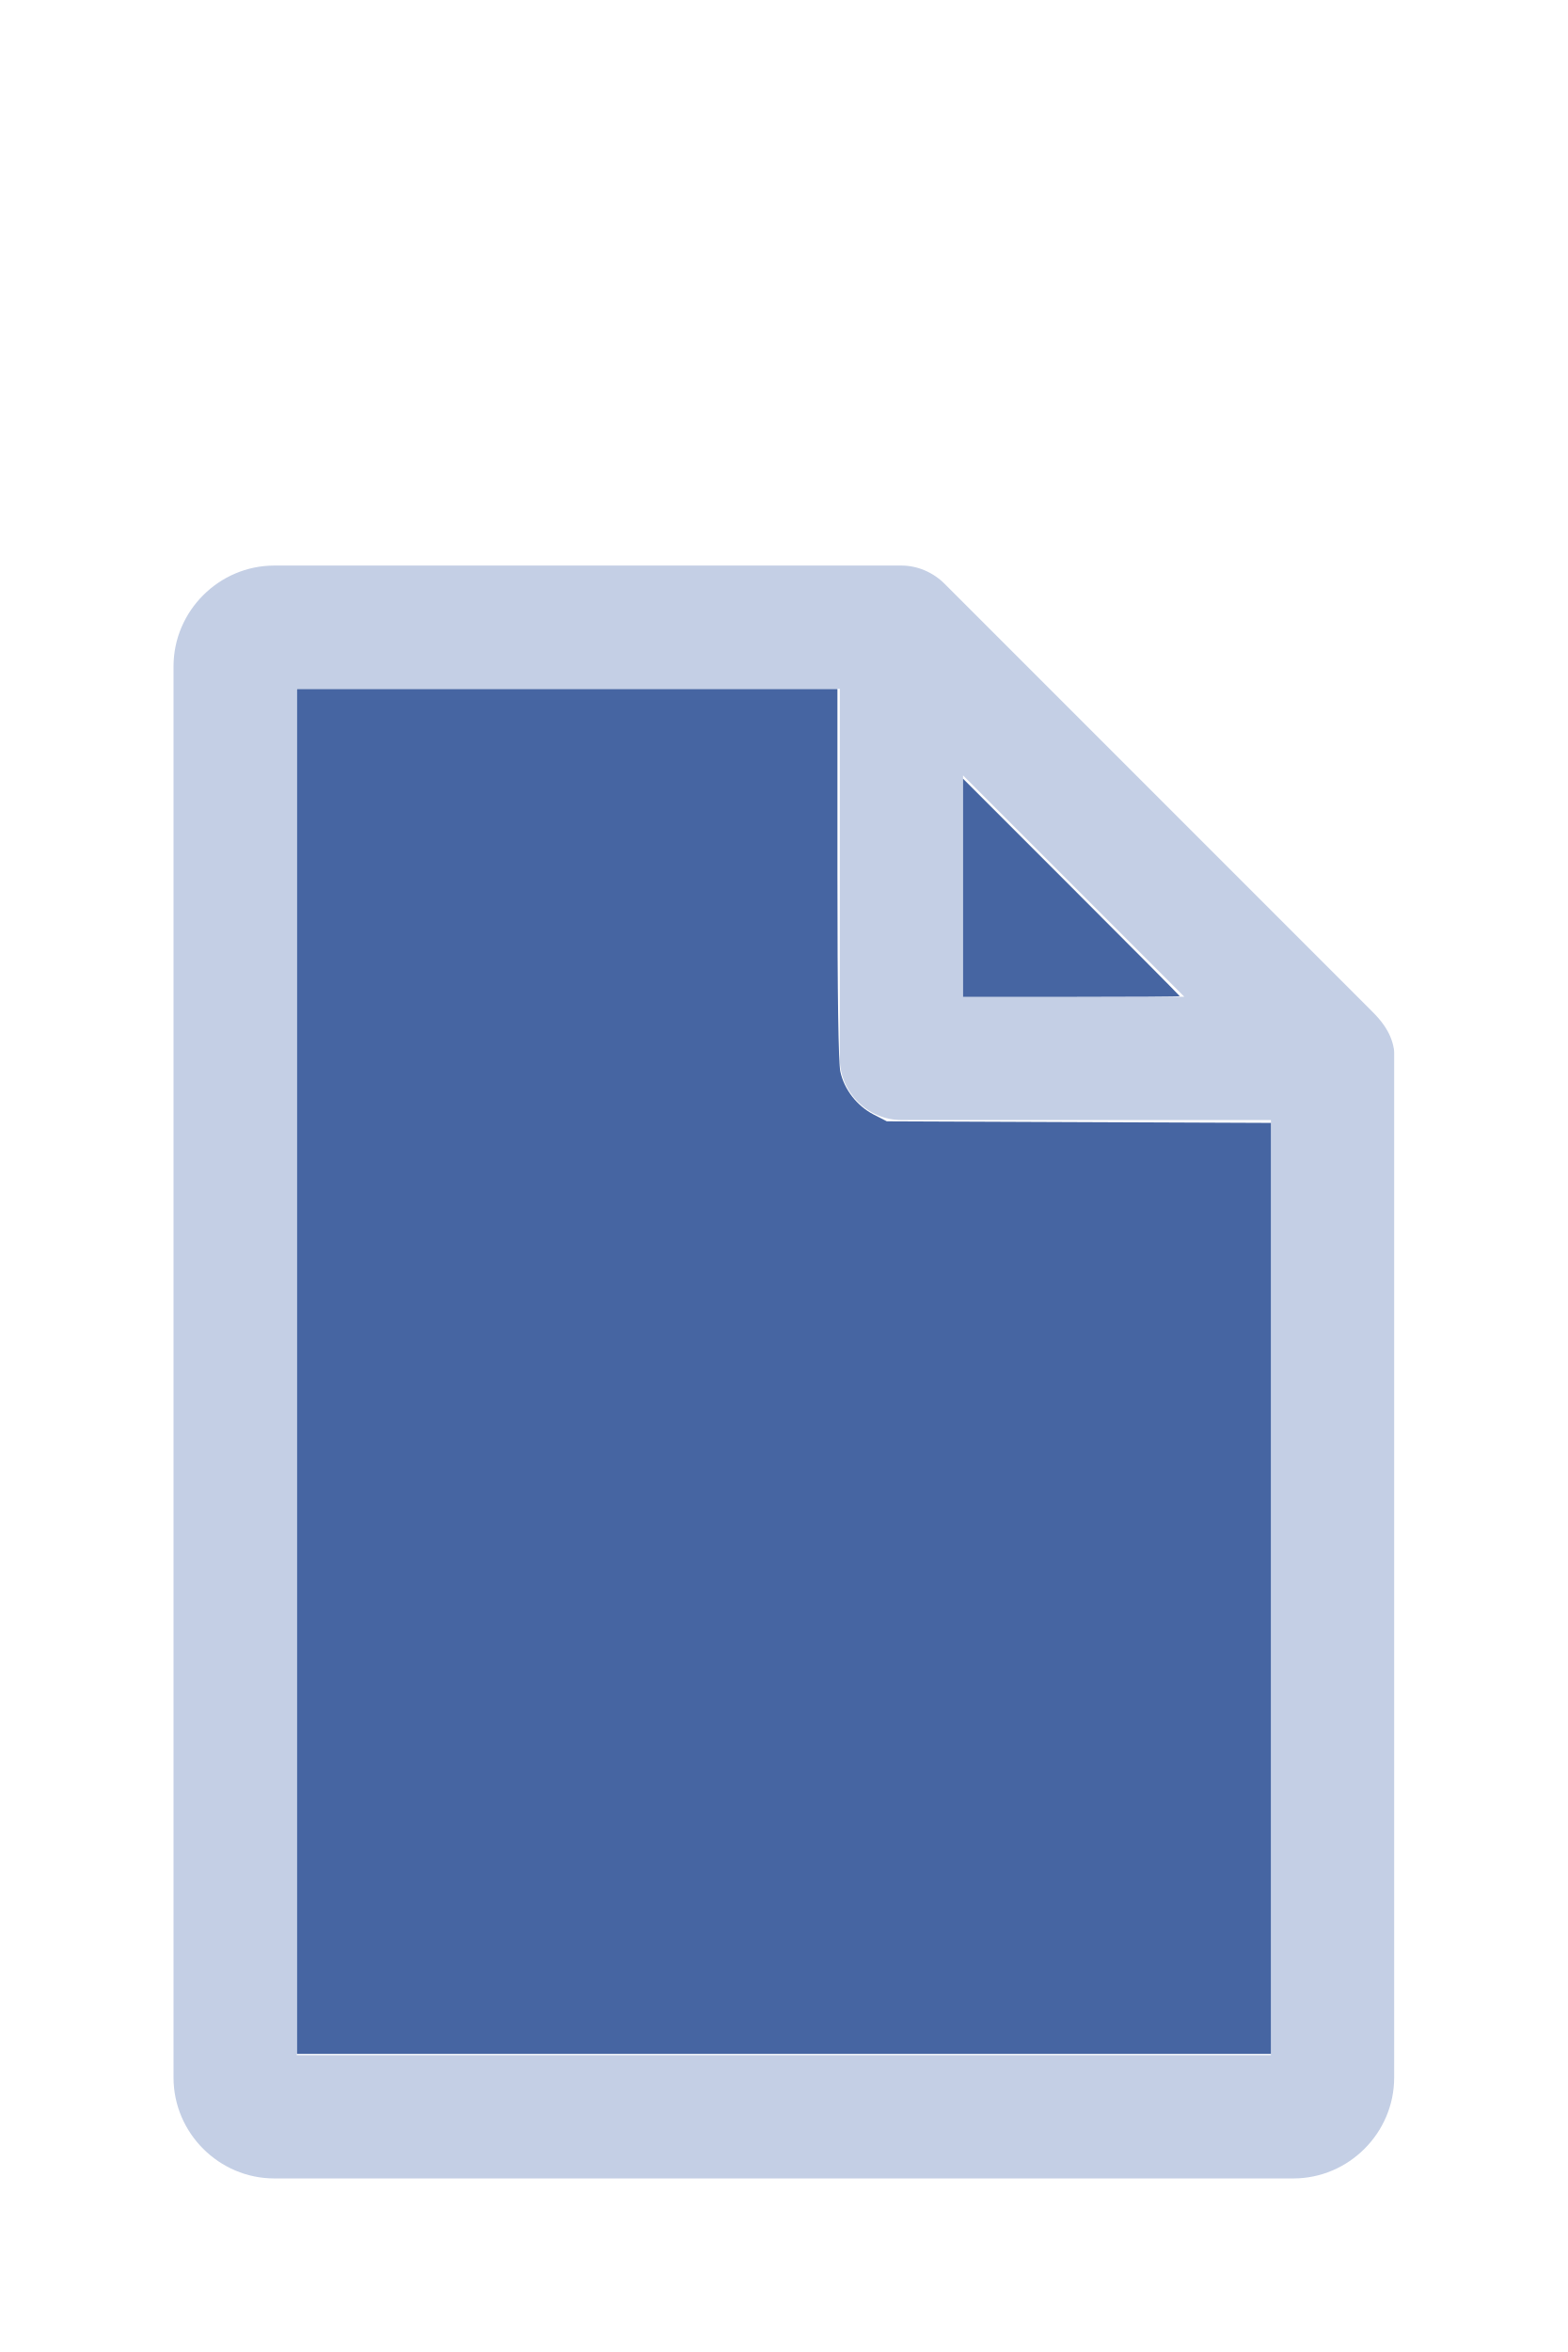
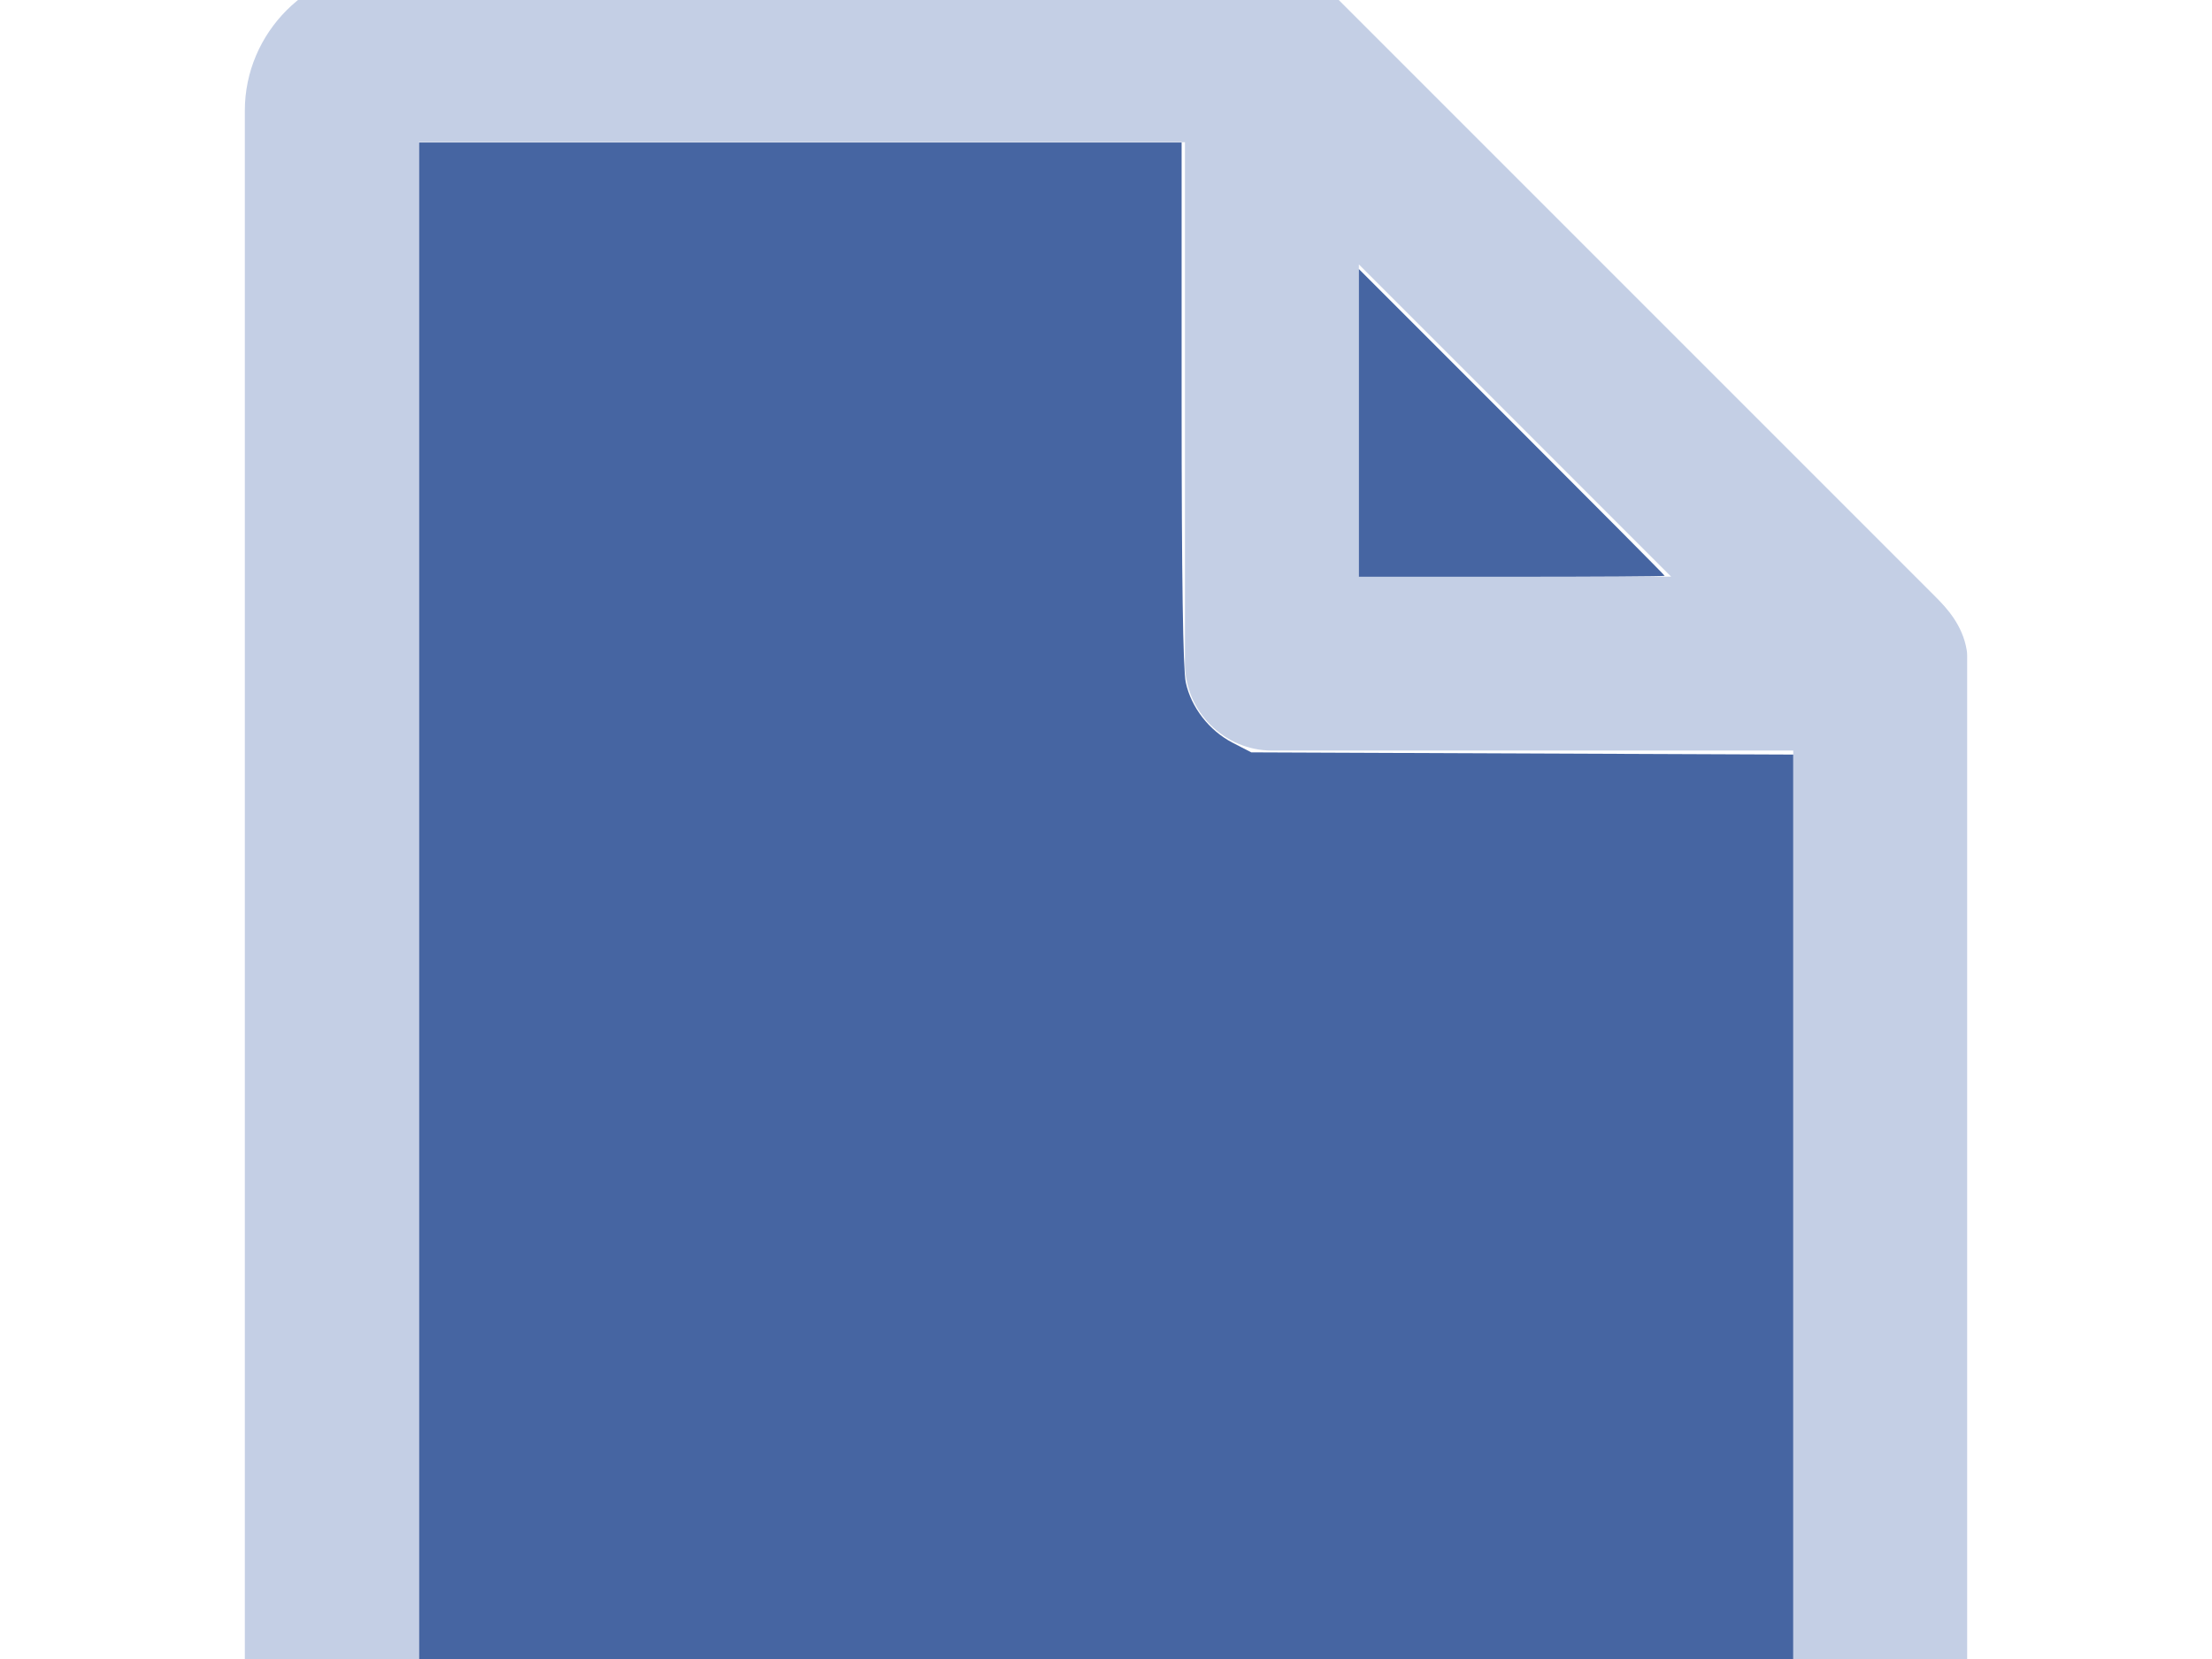
- <svg xmlns="http://www.w3.org/2000/svg" version="1.1" width="16" height="24" viewBox="0 0 80 60" id="doc" xml:space="preserve">
+ <svg xmlns="http://www.w3.org/2000/svg" version="1.1" WIDTH="16" HEIGHT="24" viewBox="0 0 80 60" id="doc" xml:space="preserve">
  <g style="fill:#C4CFE5">
    <path d="m 14,-1.145 c -2.824,0 -5.145,2.32 -5.145,5.145 v 72 c 0,2.824 2.32,5.145 5.145,5.145 h 52 c 2.824,0 5.145,-2.32 5.145,-5.145 V 23.699 a 1.145,1.145 0 0 0 -0.016,-0.188 C 70.978,22.605 70.406,21.99 70.008,21.592 L 48.209,-0.209 C 47.606,-0.812 46.805,-1.145 46,-1.145 Z m 1.145,6.289 H 42.855 V 24 c 0,1.724 1.42,3.145 3.145,3.145 H 64.855 V 74.855 H 15.145 Z m 34,4.418 L 60.438,20.855 H 49.145 Z" />
  </g>
-   <g style="fill:#4665A2;stroke-width:0">
+   <g style="fill:#4665A2;stroke-WIDTH:0">
    <path d="M 3.031,13.993 V 7.031 h 2.758 2.758 v 1.883 c 0,1.258 0.01,1.929 0.03,2.022 0.039,0.181 0.169,0.348 0.338,0.436 l 0.136,0.07 1.96,0.008 1.96,0.008 v 4.75 4.75 H 8 3.031 Z" transform="matrix(5,0,0,5,0,-30)" />
    <path d="M 9.829,9.058 V 7.946 l 1.106,1.106 c 0.608,0.608 1.106,1.109 1.106,1.113 0,0.004 -0.498,0.007 -1.106,0.007 H 9.829 Z" transform="matrix(5,0,0,5,0,-30)" />
  </g>
</svg>
